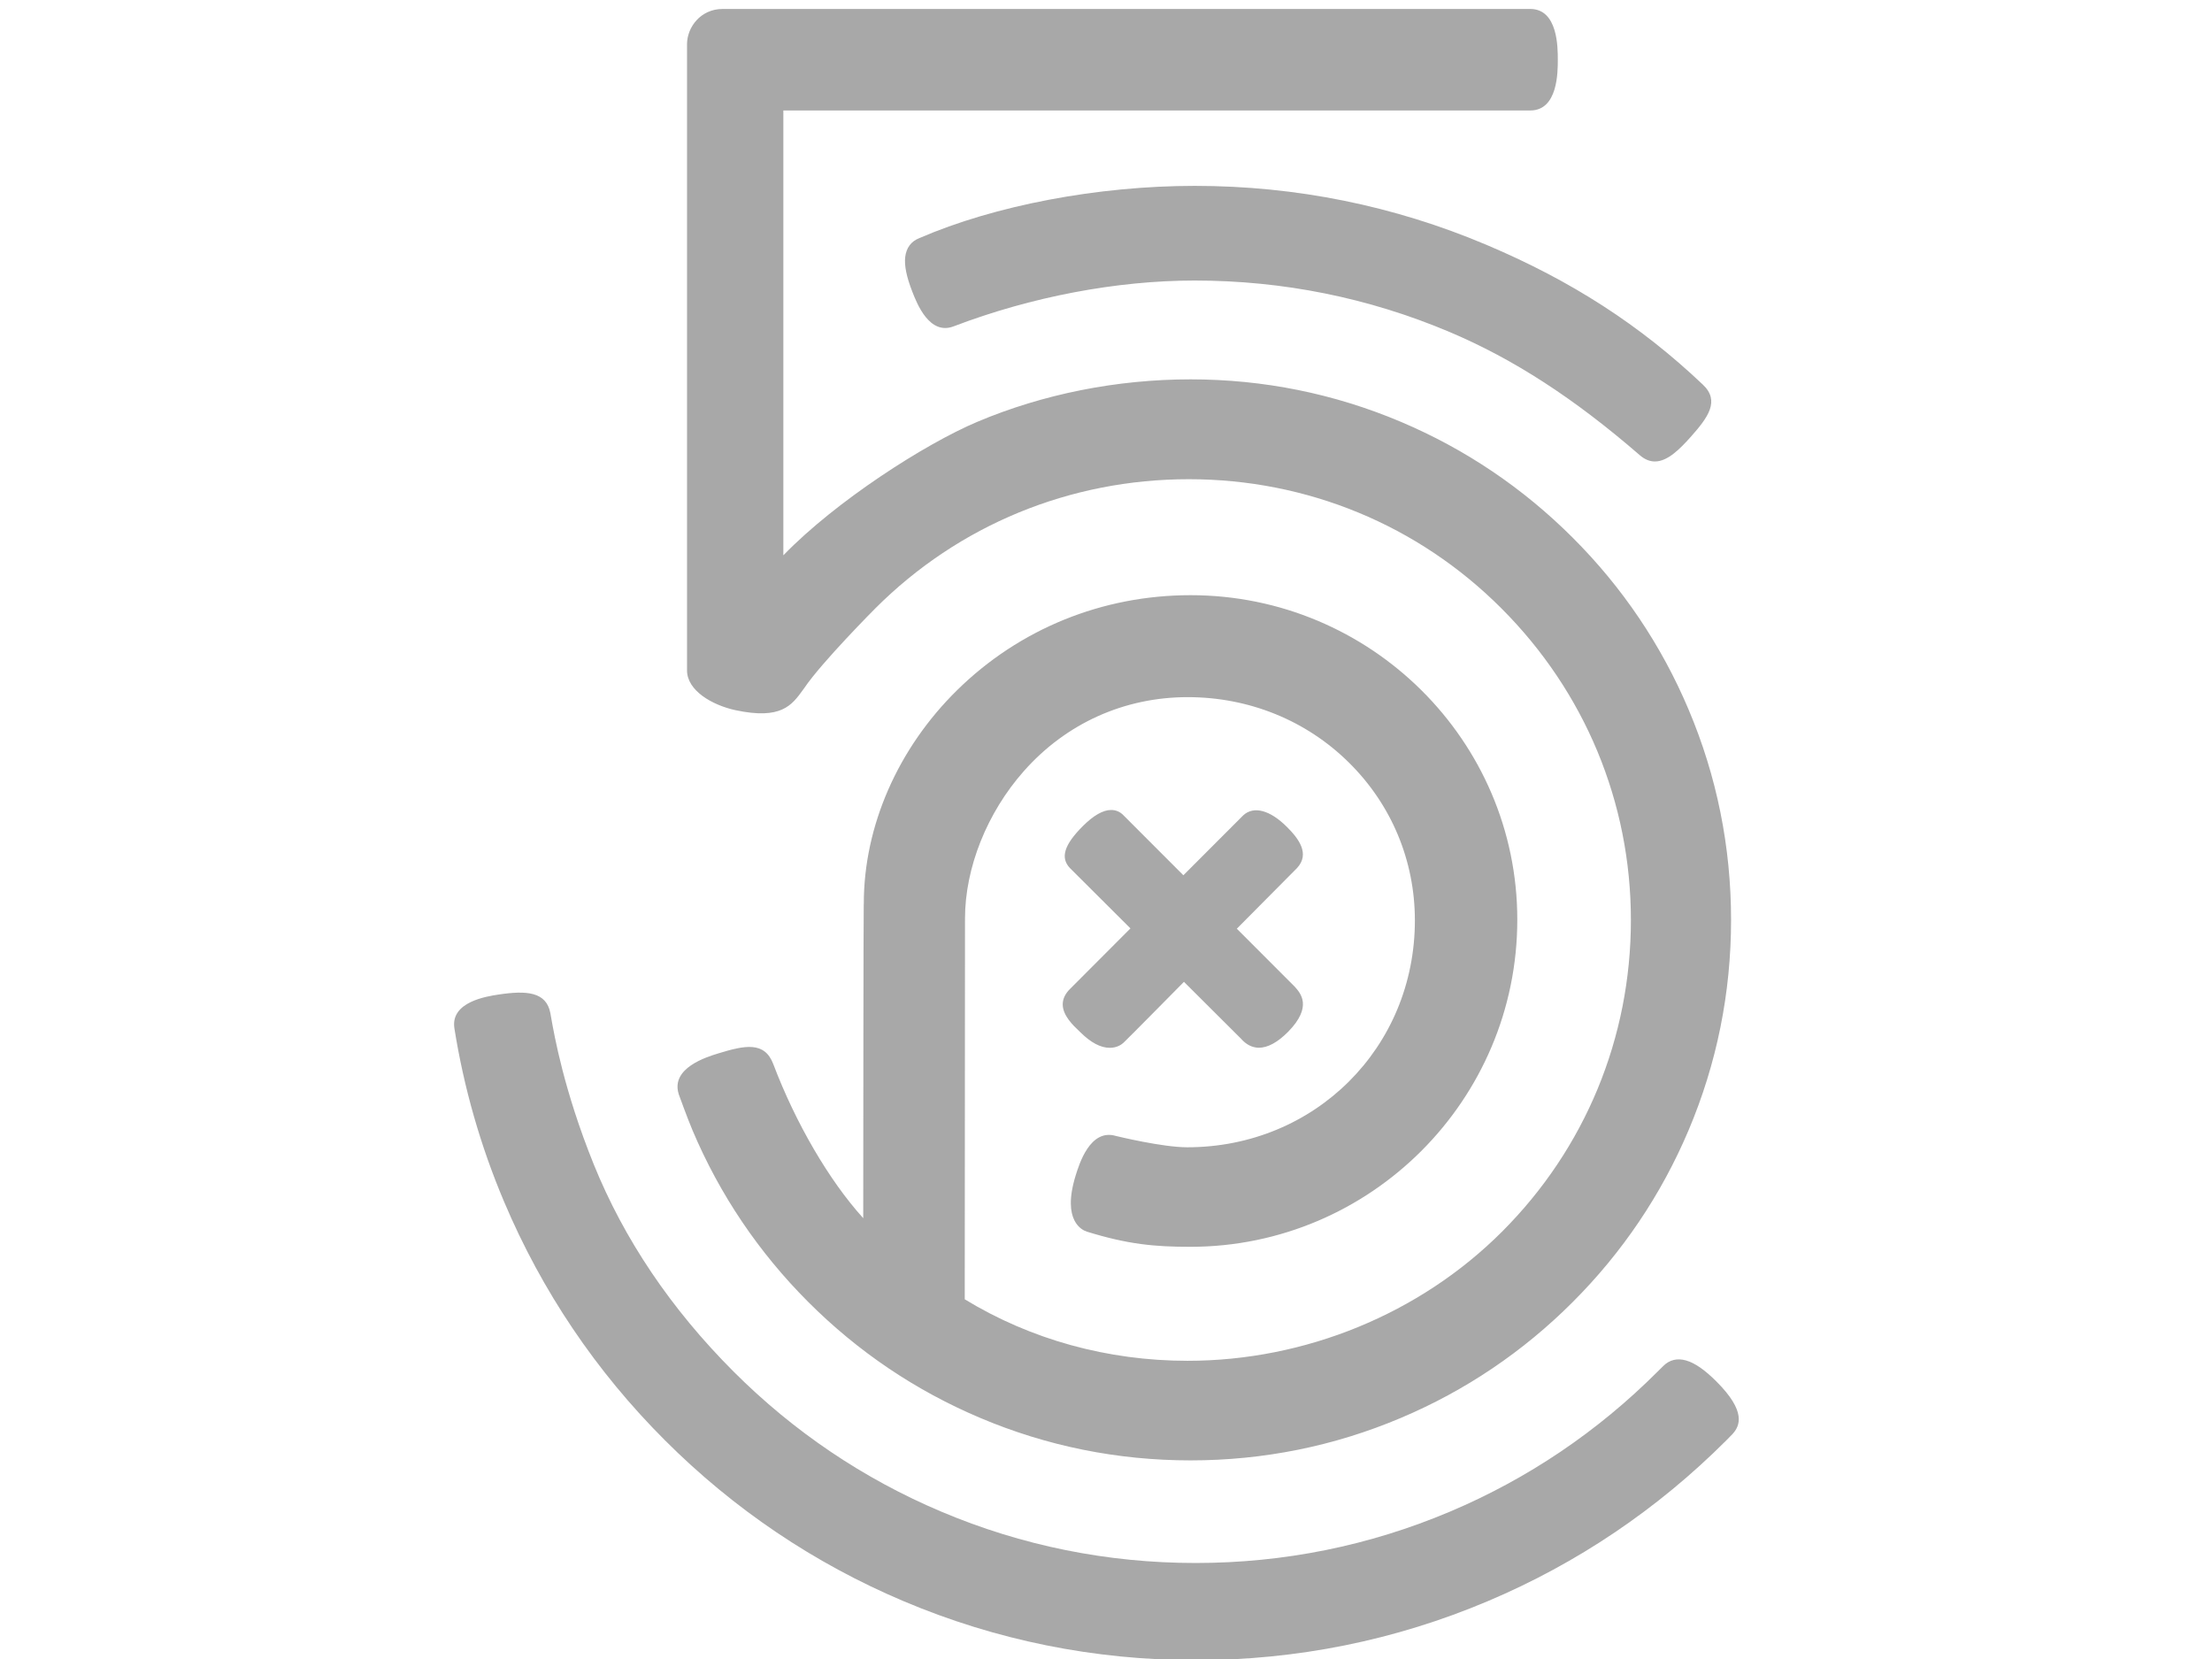
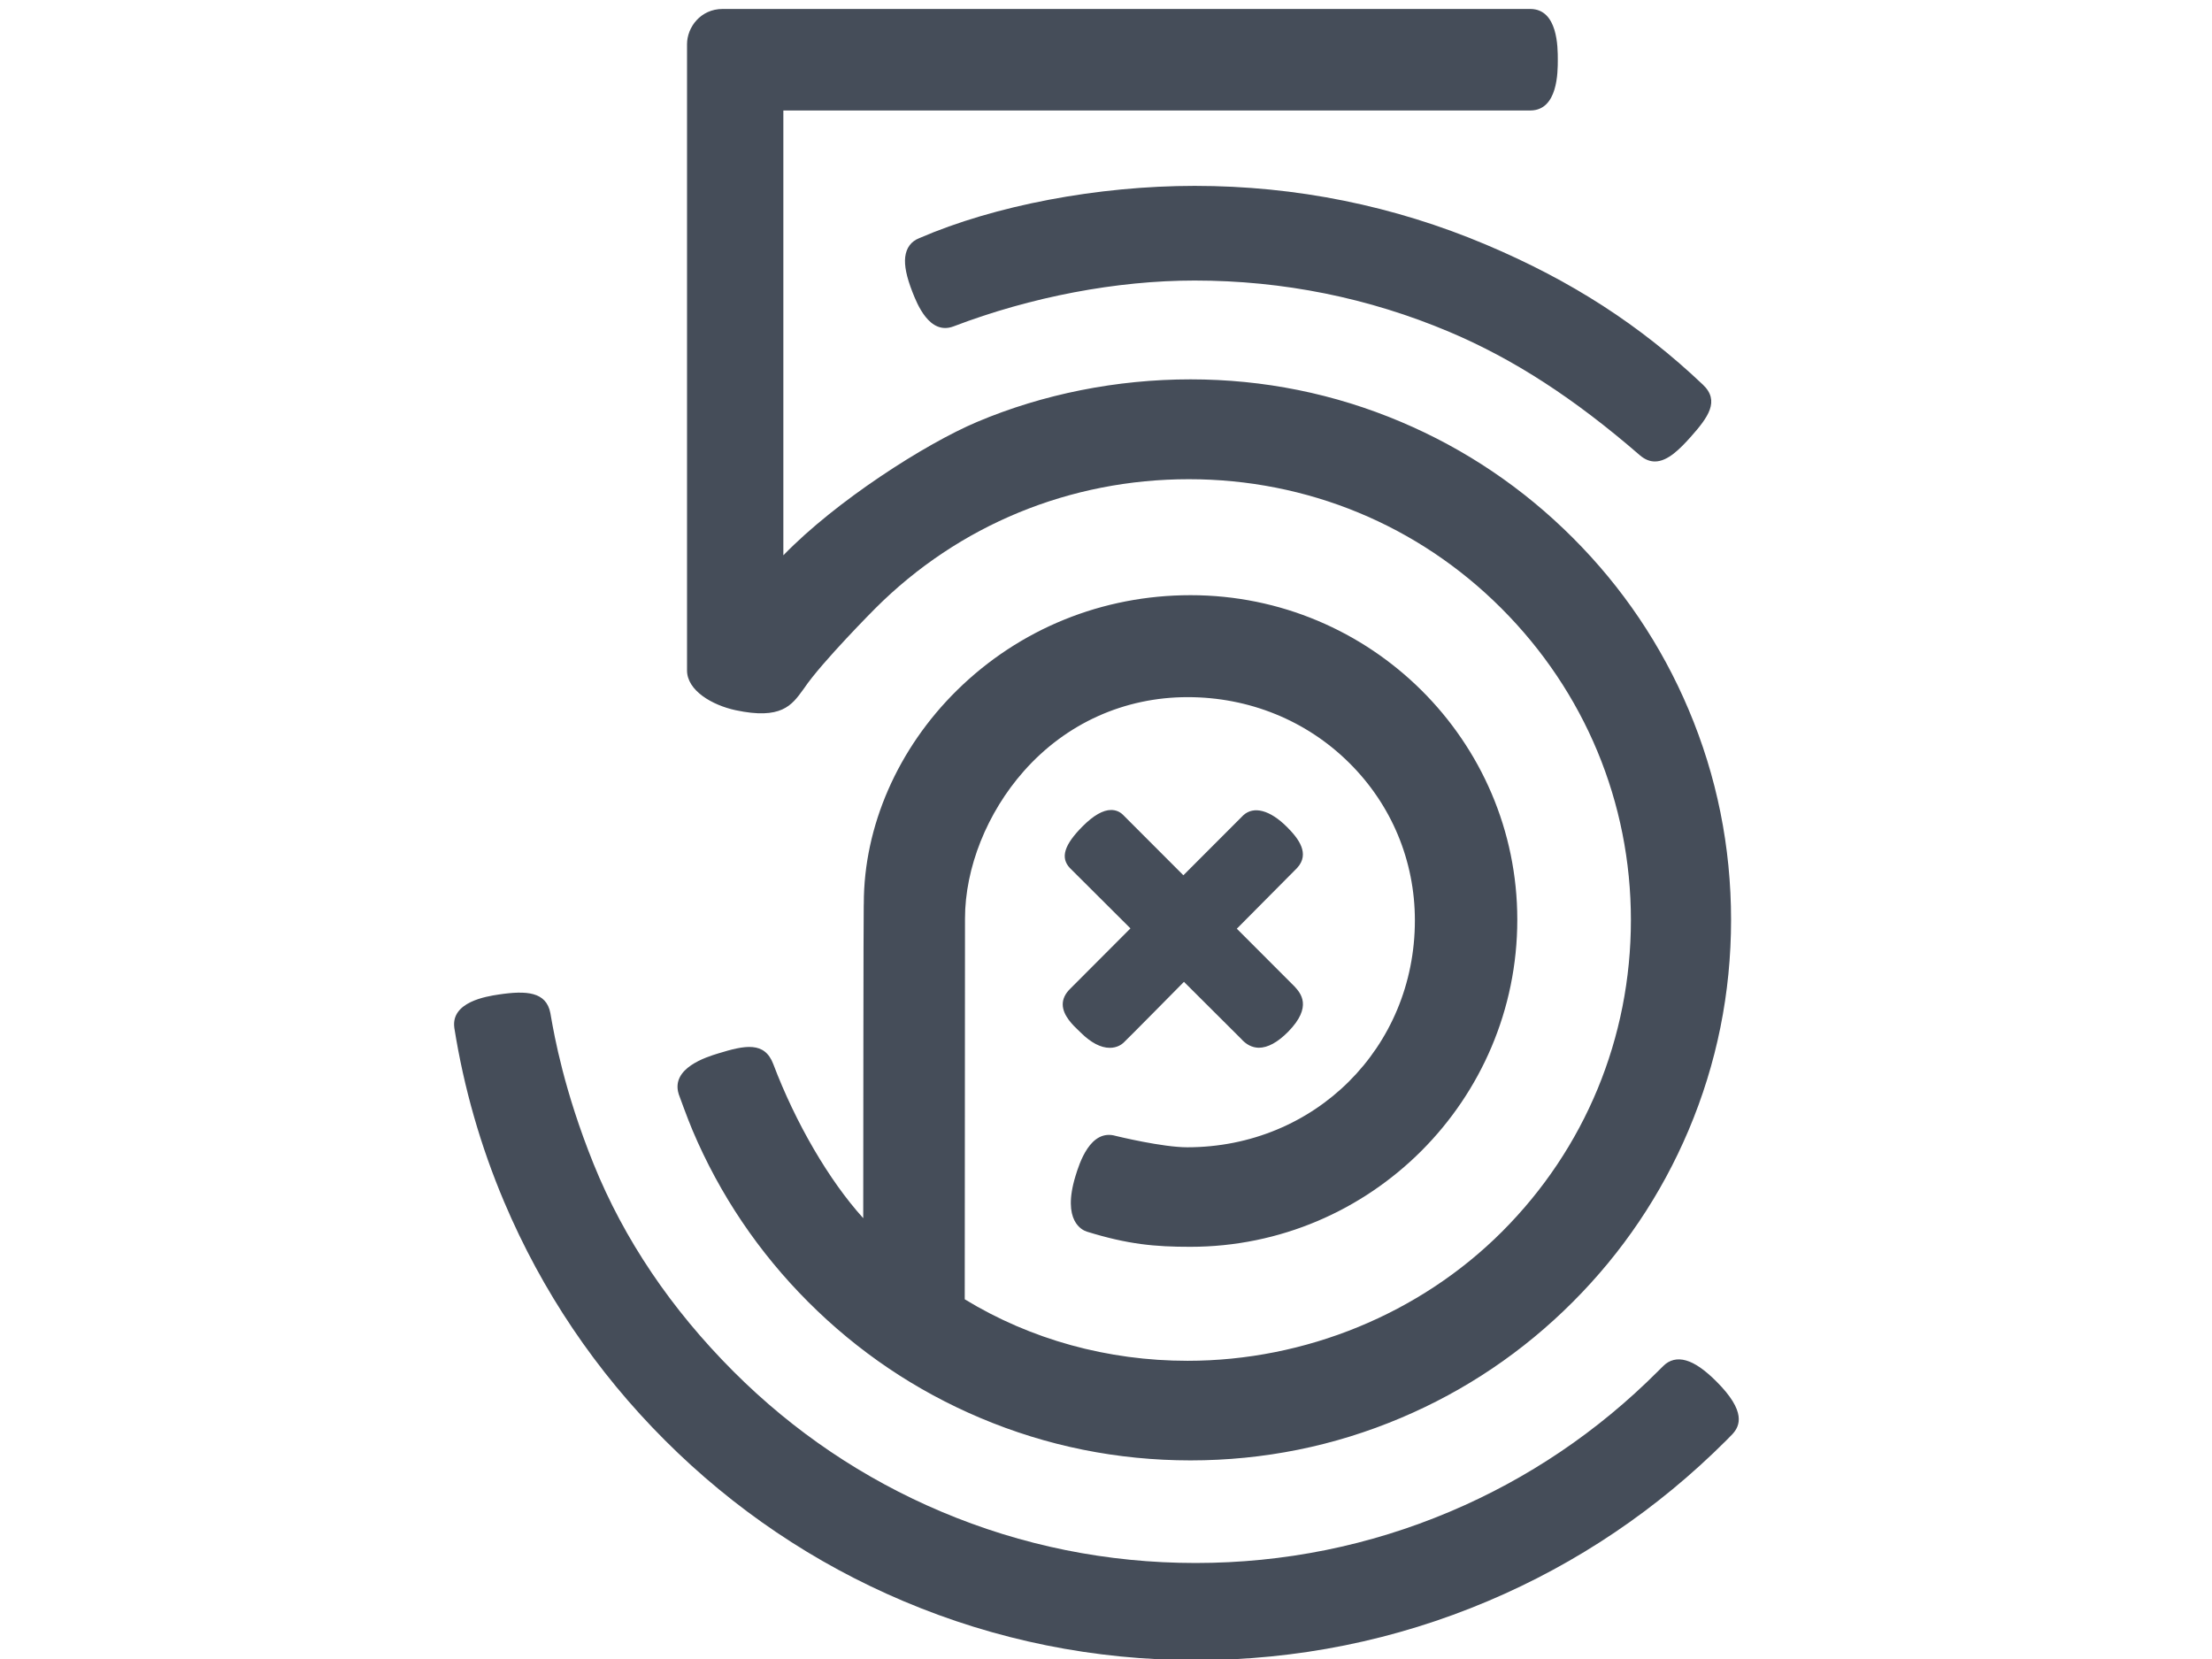
- <svg xmlns="http://www.w3.org/2000/svg" version="1.1" id="Layer_1" x="0px" y="0px" viewBox="0 0 3456 2592" enable-background="new 0 0 3456 2592" xml:space="preserve">
-   <path fill="#A8A8A8" d="M1060.3,1709.2c0.6,1.6,13.9,38.5,21.7,56.8c42.5,100.5,103.4,190.8,181,268.4  c77.5,77.5,167.8,138.4,268.4,180.9c104.1,44.1,214.7,66.4,328.7,66.4c114,0,224.6-22.3,328.7-66.4  c100.6-42.5,190.9-103.4,268.4-181c77.5-77.5,138.4-167.8,181-268.4c44.1-104.2,66.4-214.8,66.4-328.7c0-114-22.3-224.6-66.4-328.7  c-42.5-100.6-103.4-190.9-181-268.4c-77.5-77.5-167.8-138.4-268.4-181c-104.2-44.1-214.8-66.4-328.7-66.4  c-115.3,0-230.6,23-333.3,66.4c-82.1,34.7-221,124.1-302.4,208l-0.5,0.5v-695l1167.5,0c42.5-0.5,42.5-59.8,42.5-79.3  c0-19.5,0-78.8-42.6-79.3L1129,14c-34.4,0-55.6,28.6-55.6,55.1v978.3c0,31.6,39.3,54.3,75.8,62.2c71.3,15.2,87.8-7.6,105.3-31.7  l2.3-3.2c26.7-39.6,110-123.5,110.9-124.3c130.1-130.1,304-201.7,489.7-201.7c184.8,0,358.3,71.6,488.3,201.7  c130.5,130.5,202.4,303.5,202.4,487c0,184.2-71.5,357.1-201.4,487c-128.2,128.2-307.3,201.7-491.3,201.7  c-124.7,0-245-33.2-348.1-96.1l0.4-594.8c0-79.3,34.4-165.5,92.1-230.6c65.9-74.4,156.7-115.4,255.8-115.4  c95.9,0,185.5,36.4,252.2,102.5c66.3,65.6,102.8,153.1,102.8,246.3c0,198.8-156.3,354.5-355.8,354.5c-38.5,0-108.4-17-111.3-17.7  c-40.3-12-57.4,43.9-63.1,62.4c-21.7,70.9,10.9,85,17.7,87.1c64.2,19.9,106.3,23.7,161.6,23.7c281.7,0,510.9-229.3,510.9-511.1  c0-279.6-229-507-510.5-507c-137.9,0-267.4,52.7-364.7,148.4c-92.7,91.1-145.8,212.6-145.8,333.3l-0.1,3  c-0.5,15.1-0.7,371.6-0.8,488.7l-0.5-0.6c-53-58.6-105.3-148.4-140-240.1c-13.6-35.9-44.3-29.6-86.2-16.7  c-18.3,5.6-74,22.8-61.7,63.1L1060.3,1709.2z M1660.4,1569.5c0.2,17.1,15.8,32.1,25.2,41l2.9,2.8c16,15.8,31.3,23.8,45.4,23.8  c11.7,0,18.8-5.5,21.4-7.9c7.1-6.6,86.9-87.5,94.5-95.2l89.1,88.8c8.2,9.3,17.2,13.9,27.7,14.2c14.2,0,29.7-8.5,46.1-25.1  c38.4-39.2,19.2-60.4,9.9-70.6l-90.2-90.3l94.1-94.8c20.6-22.3,2.4-46.1-15.8-64.2c-26.4-26.4-51.9-33.2-68.2-18.2l-93.6,93.7  l-94.6-94.7c-5-4.8-11.3-7.3-18.3-7.3c-12.6,0-27.5,8.5-44.3,25.3c-29.1,29.1-35.3,49.2-20.2,65.3l94.7,94.4l-94.1,94.3  C1664.2,1552.5,1660.3,1560.8,1660.4,1569.5z M1866.6,290.4c-151.3,0-312.2,30.5-430.4,81.7c-12.6,4.9-20.2,15.1-21.9,29.4  c-1.6,13.5,2.1,31.2,11.1,54.3c7.3,18.7,26.8,68.5,64.5,54.1c121-46.2,254.8-71.6,376.6-71.6c138.1,0,272,27,398.1,80.3  c100.2,42.4,194.7,103.6,297.4,192.6c7.5,6.5,15.4,9.8,23.6,9.8c20,0,39.2-19.7,55.7-38.1c27.4-30.8,46.3-56.4,19.2-82  c-98.1-93-205.6-162.4-338.4-218.5C2177.9,321.4,2024.6,290.4,1866.6,290.4z M2681.7,2158.4L2681.7,2158.4  c-18.2-18.2-33.7-28.9-47.3-32.8c-13.8-4-26.1-1-35.6,8.5l-9,8.9c-93.8,93.8-202.9,167.4-324.5,218.8  c-125.8,53.2-259.5,80.2-397.3,80.2c-137.8,0-271.5-27-397.3-80.2c-121.6-51.4-230.7-125-324.5-218.8  c-97.7-97.7-171.3-206.9-218.8-324.5c-46.3-114.7-61.4-201-66.4-229.3c-0.5-2.7-0.8-4.8-1.1-6.3c-6.4-33.4-37.1-35.7-81.2-29  c-18.4,2.8-74.2,11.4-68.9,51.6l0.1,0.9c14.8,93.1,40.9,184.3,77.7,271.2c59.1,139.7,143.6,265.1,251.3,372.7  c107.7,107.7,233.1,192.2,372.7,251.3c144.6,61.2,298.2,92.2,456.5,92.2c158.2,0,311.8-31,456.5-92.2  c139.6-59,265-143.6,372.7-251.3c0.2-0.2,6.1-6.1,9.4-9.6C2718.5,2227.9,2728.8,2205.4,2681.7,2158.4z" />
+ <svg xmlns="http://www.w3.org/2000/svg" version="1.1" id="Layer_1" x="0px" y="0px" viewBox="0 0 3456 2592" style="enable-background:new 0 0 3456 2592;" xml:space="preserve">
+   <style type="text/css">
+ 	.st0{fill:#454D59;enable-background:new    ;}
+ </style>
+   <path class="st0" d="M1060.3,1709.2c0.6,1.6,13.9,38.5,21.7,56.8c42.5,100.5,103.4,190.8,181,268.4  c77.5,77.5,167.8,138.4,268.4,180.9c104.1,44.1,214.7,66.4,328.7,66.4c114,0,224.6-22.3,328.7-66.4  c100.6-42.5,190.9-103.4,268.4-181c77.5-77.5,138.4-167.8,181-268.4c44.1-104.2,66.4-214.8,66.4-328.7c0-114-22.3-224.6-66.4-328.7  c-42.5-100.6-103.4-190.9-181-268.4c-77.5-77.5-167.8-138.4-268.4-181c-104.2-44.1-214.8-66.4-328.7-66.4  c-115.3,0-230.6,23-333.3,66.4c-82.1,34.7-221,124.1-302.4,208l-0.5,0.5v-695h1167.5c42.5-0.5,42.5-59.8,42.5-79.3s0-78.8-42.6-79.3  L1129,14c-34.4,0-55.6,28.6-55.6,55.1v978.3c0,31.6,39.3,54.3,75.8,62.2c71.3,15.2,87.8-7.6,105.3-31.7l2.3-3.2  c26.7-39.6,110-123.5,110.9-124.3c130.1-130.1,304-201.7,489.7-201.7c184.8,0,358.3,71.6,488.3,201.7  c130.5,130.5,202.4,303.5,202.4,487c0,184.2-71.5,357.1-201.4,487c-128.2,128.2-307.3,201.7-491.3,201.7  c-124.7,0-245-33.2-348.1-96.1l0.4-594.8c0-79.3,34.4-165.5,92.1-230.6c65.9-74.4,156.7-115.4,255.8-115.4  c95.9,0,185.5,36.4,252.2,102.5c66.3,65.6,102.8,153.1,102.8,246.3c0,198.8-156.3,354.5-355.8,354.5c-38.5,0-108.4-17-111.3-17.7  c-40.3-12-57.4,43.9-63.1,62.4c-21.7,70.9,10.9,85,17.7,87.1c64.2,19.9,106.3,23.7,161.6,23.7c281.7,0,510.9-229.3,510.9-511.1  c0-279.6-229-507-510.5-507c-137.9,0-267.4,52.7-364.7,148.4c-92.7,91.1-145.8,212.6-145.8,333.3l-0.1,3  c-0.5,15.1-0.7,371.6-0.8,488.7l-0.5-0.6c-53-58.6-105.3-148.4-140-240.1c-13.6-35.9-44.3-29.6-86.2-16.7  c-18.3,5.6-74,22.8-61.7,63.1L1060.3,1709.2z M1660.4,1569.5c0.2,17.1,15.8,32.1,25.2,41l2.9,2.8c16,15.8,31.3,23.8,45.4,23.8  c11.7,0,18.8-5.5,21.4-7.9c7.1-6.6,86.9-87.5,94.5-95.2l89.1,88.8c8.2,9.3,17.2,13.9,27.7,14.2c14.2,0,29.7-8.5,46.1-25.1  c38.4-39.2,19.2-60.4,9.9-70.6l-90.2-90.3l94.1-94.8c20.6-22.3,2.4-46.1-15.8-64.2c-26.4-26.4-51.9-33.2-68.2-18.2l-93.6,93.7  l-94.6-94.7c-5-4.8-11.3-7.3-18.3-7.3c-12.6,0-27.5,8.5-44.3,25.3c-29.1,29.1-35.3,49.2-20.2,65.3l94.7,94.4l-94.1,94.3  C1664.2,1552.5,1660.3,1560.8,1660.4,1569.5z M1866.6,290.4c-151.3,0-312.2,30.5-430.4,81.7c-12.6,4.9-20.2,15.1-21.9,29.4  c-1.6,13.5,2.1,31.2,11.1,54.3c7.3,18.7,26.8,68.5,64.5,54.1c121-46.2,254.8-71.6,376.6-71.6c138.1,0,272,27,398.1,80.3  c100.2,42.4,194.7,103.6,297.4,192.6c7.5,6.5,15.4,9.8,23.6,9.8c20,0,39.2-19.7,55.7-38.1c27.4-30.8,46.3-56.4,19.2-82  c-98.1-93-205.6-162.4-338.4-218.5C2177.9,321.4,2024.6,290.4,1866.6,290.4z M2681.7,2158.4L2681.7,2158.4  c-18.2-18.2-33.7-28.9-47.3-32.8c-13.8-4-26.1-1-35.6,8.5l-9,8.9c-93.8,93.8-202.9,167.4-324.5,218.8  c-125.8,53.2-259.5,80.2-397.3,80.2s-271.5-27-397.3-80.2c-121.6-51.4-230.7-125-324.5-218.8c-97.7-97.7-171.3-206.9-218.8-324.5  c-46.3-114.7-61.4-201-66.4-229.3c-0.5-2.7-0.8-4.8-1.1-6.3c-6.4-33.4-37.1-35.7-81.2-29c-18.4,2.8-74.2,11.4-68.9,51.6l0.1,0.9  c14.8,93.1,40.9,184.3,77.7,271.2c59.1,139.7,143.6,265.1,251.3,372.7c107.7,107.7,233.1,192.2,372.7,251.3  c144.6,61.2,298.2,92.2,456.5,92.2c158.2,0,311.8-31,456.5-92.2c139.6-59,265-143.6,372.7-251.3c0.2-0.2,6.1-6.1,9.4-9.6  C2718.5,2227.9,2728.8,2205.4,2681.7,2158.4z" />
</svg>
